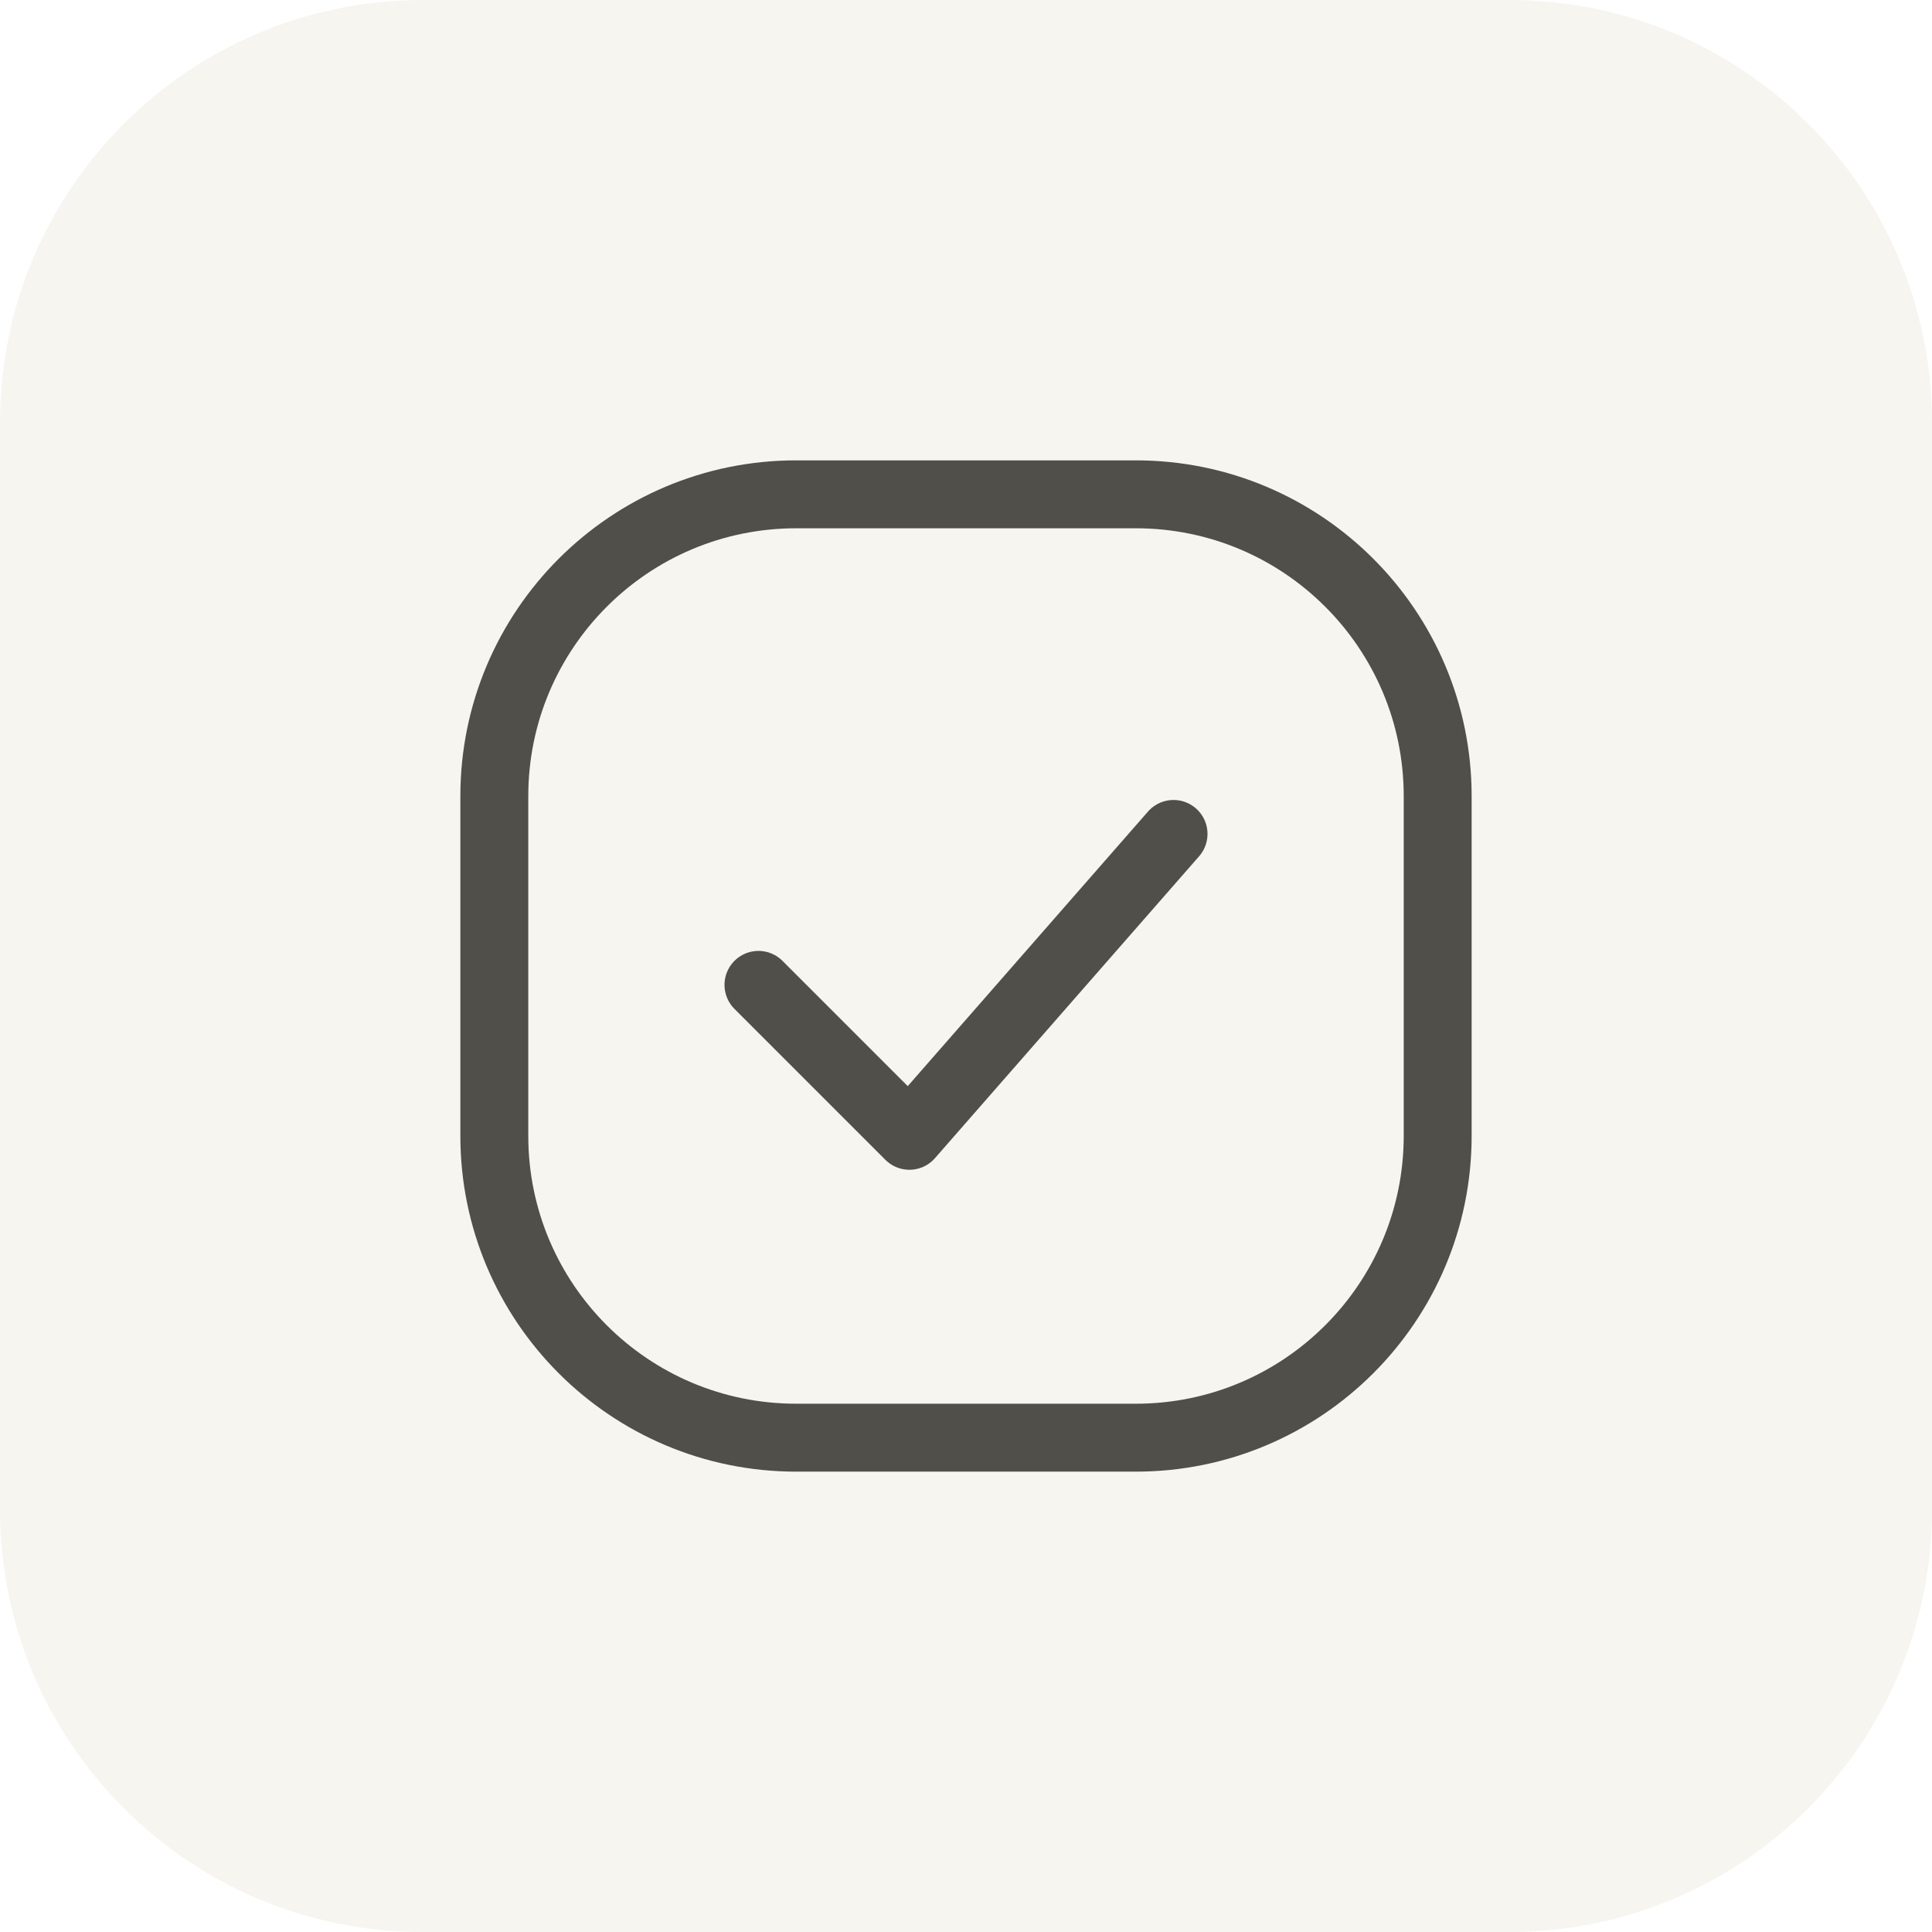
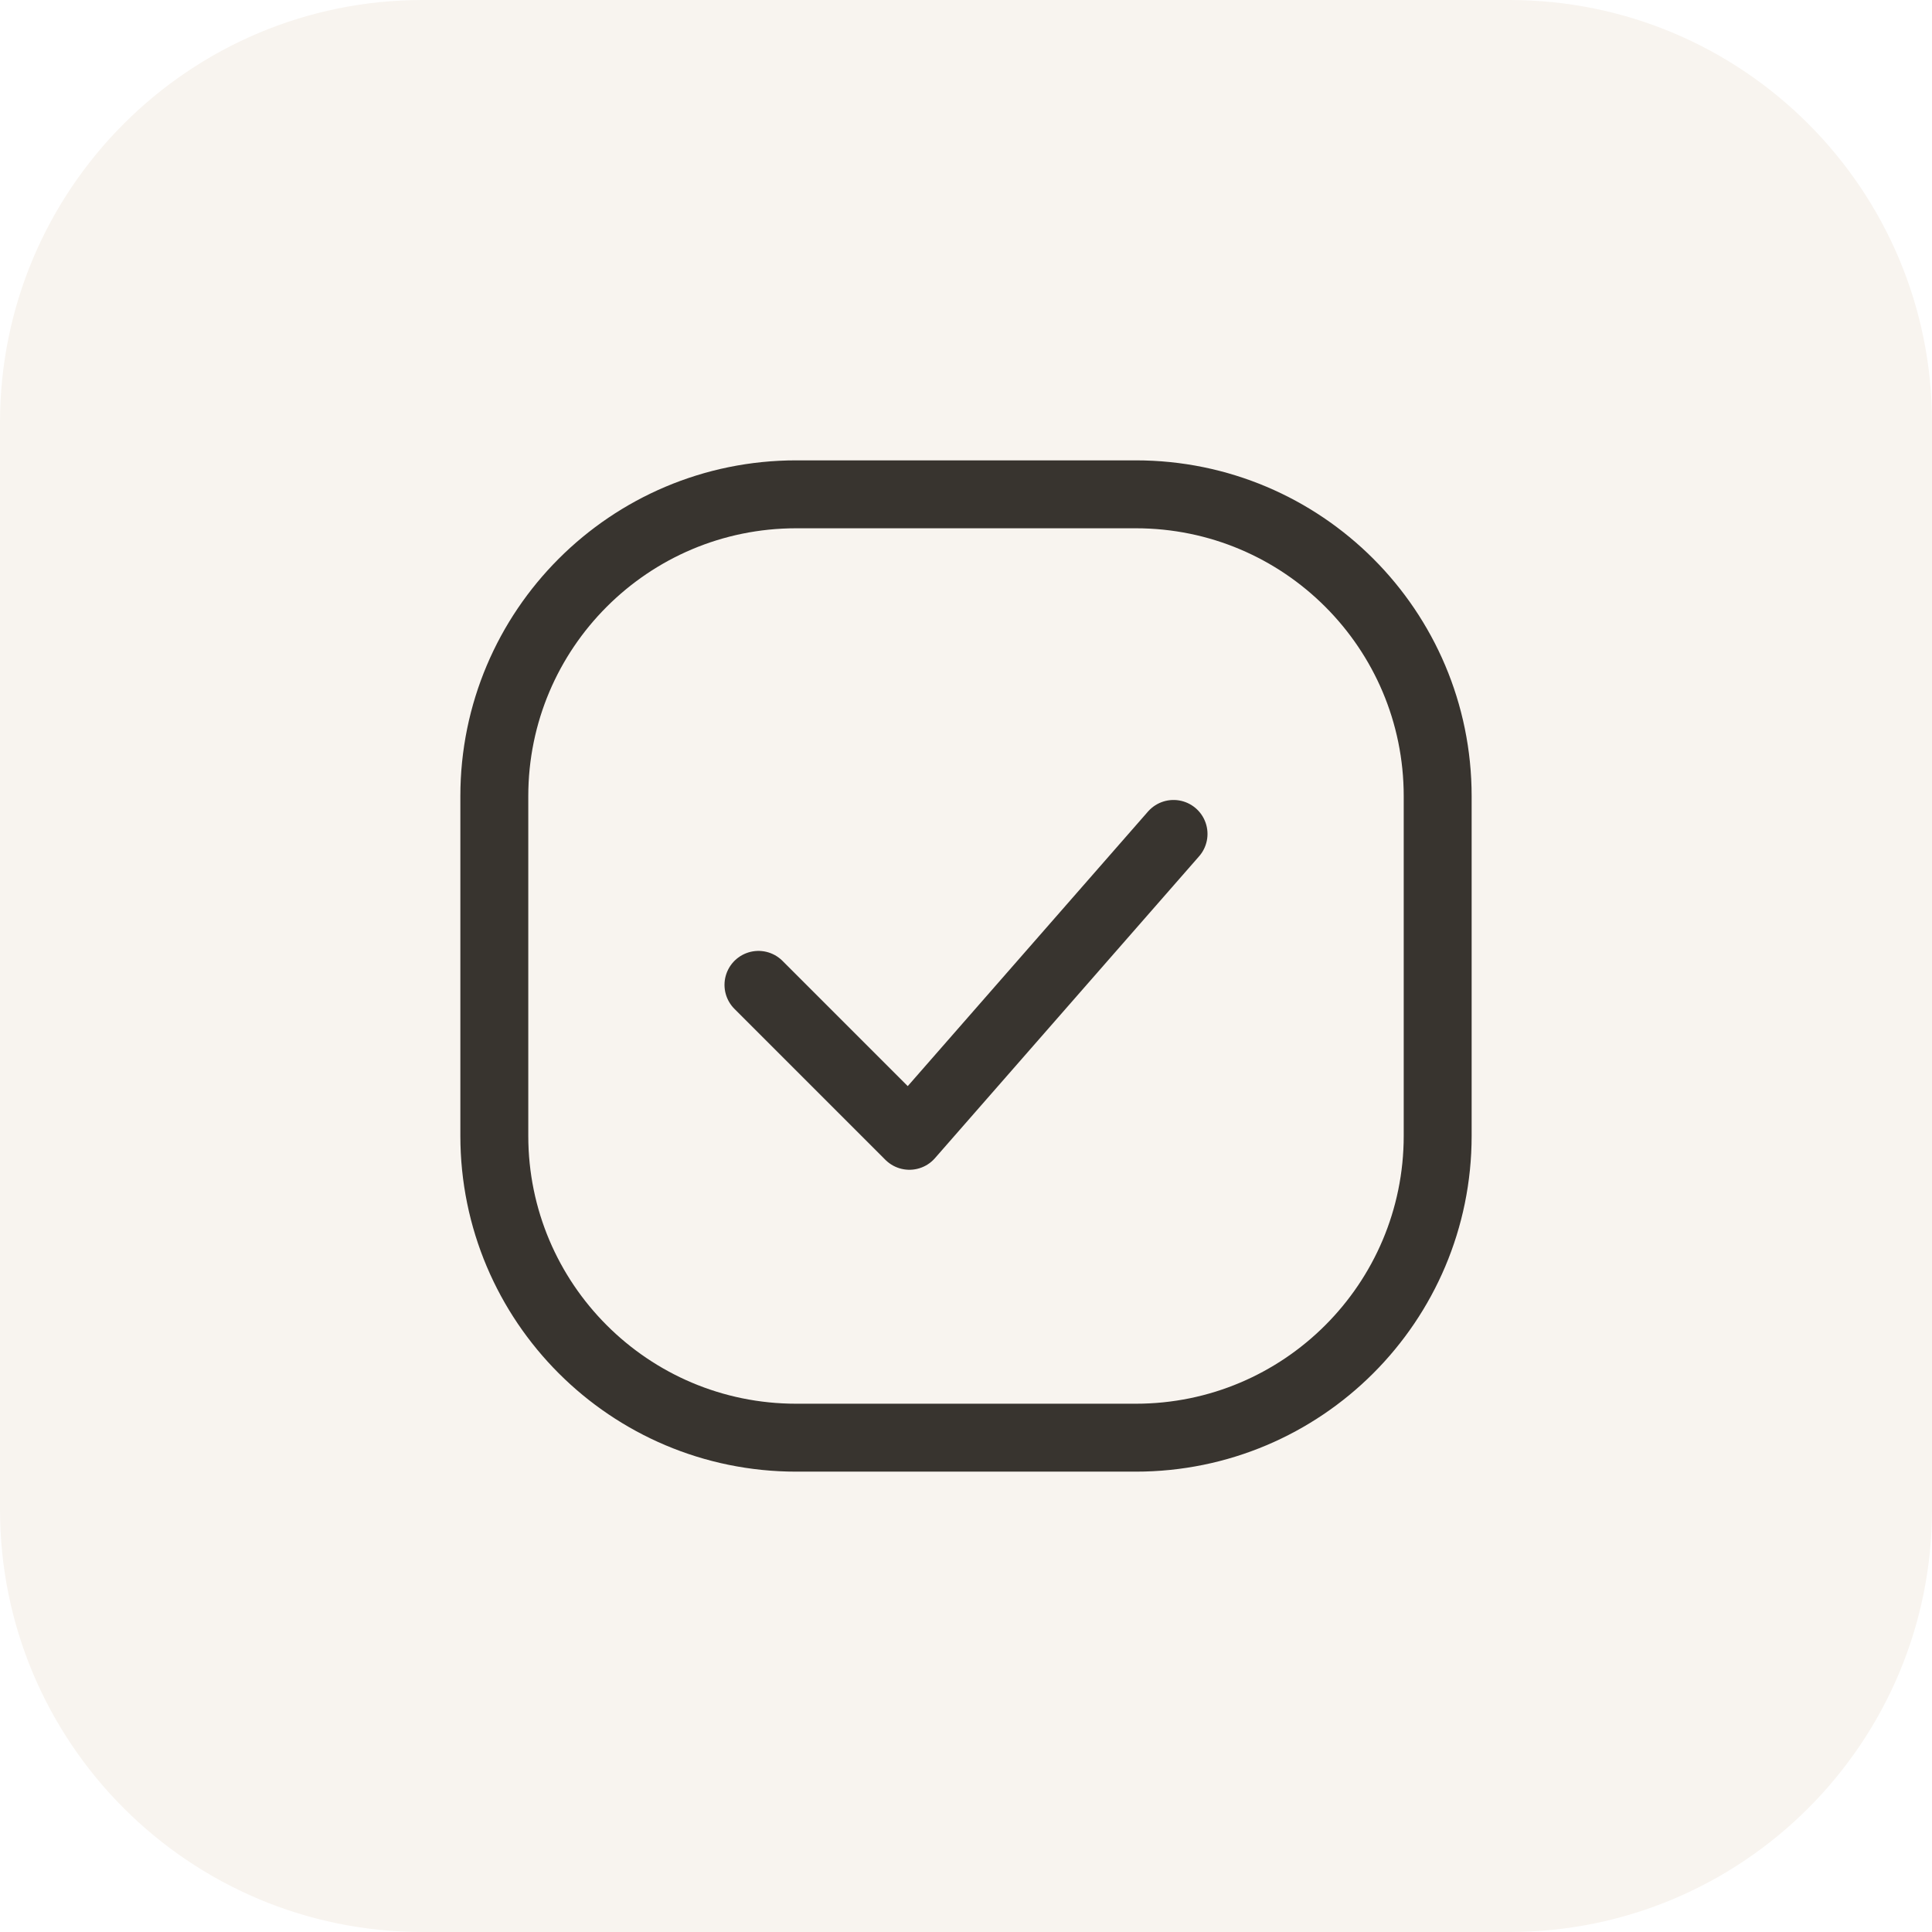
<svg xmlns="http://www.w3.org/2000/svg" viewBox="0 0 512 512">
-   <rect width="512" height="512" rx="112" fill="#F7F5F0" />
-   <g transform="translate(96 96) scale(10)" fill="none" stroke="#514F49" stroke-width="1.8" stroke-linecap="round" stroke-linejoin="round">
+   <rect width="512" height="512" rx="112" fill="#F8F4EF" />
+   <g transform="translate(96 96) scale(10)" fill="none" stroke="#38342F" stroke-width="1.8" stroke-linecap="round" stroke-linejoin="round">
    <rect x="3.5" y="3.5" width="25" height="25" rx="8" />
    <path d="M10.5 16.5l4 4 7-8" />
  </g>
</svg>
